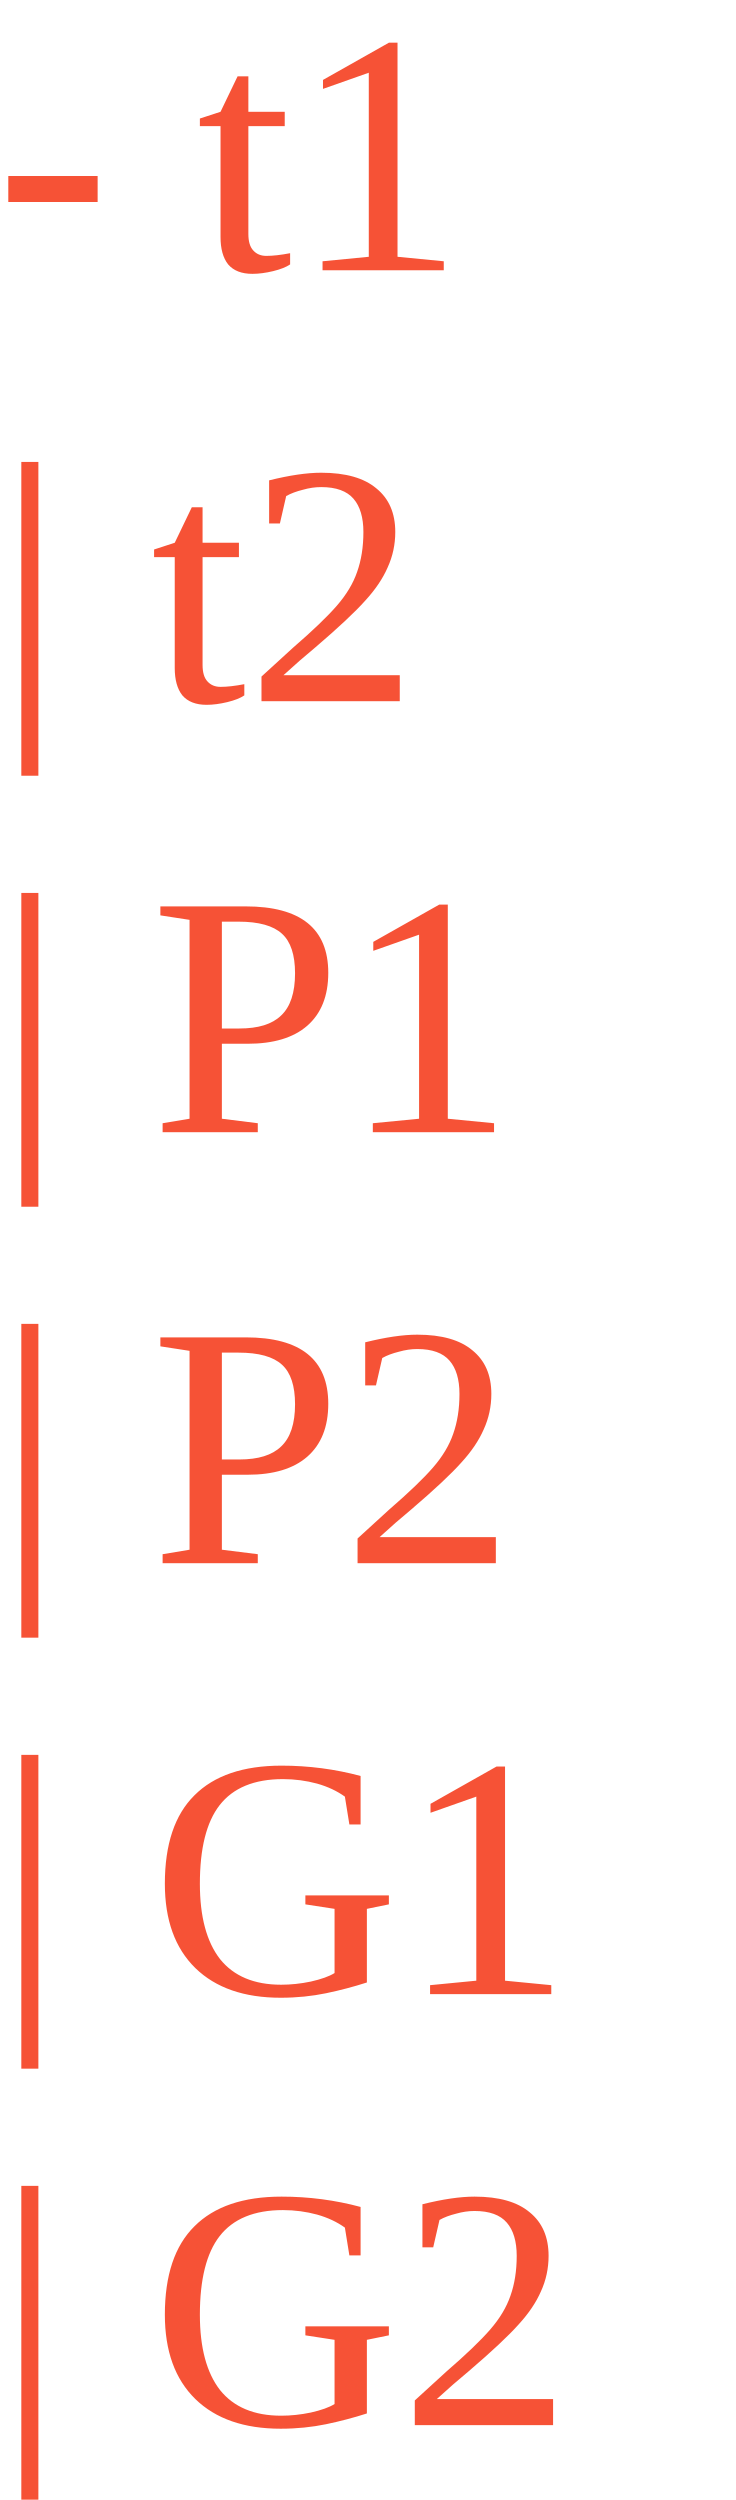
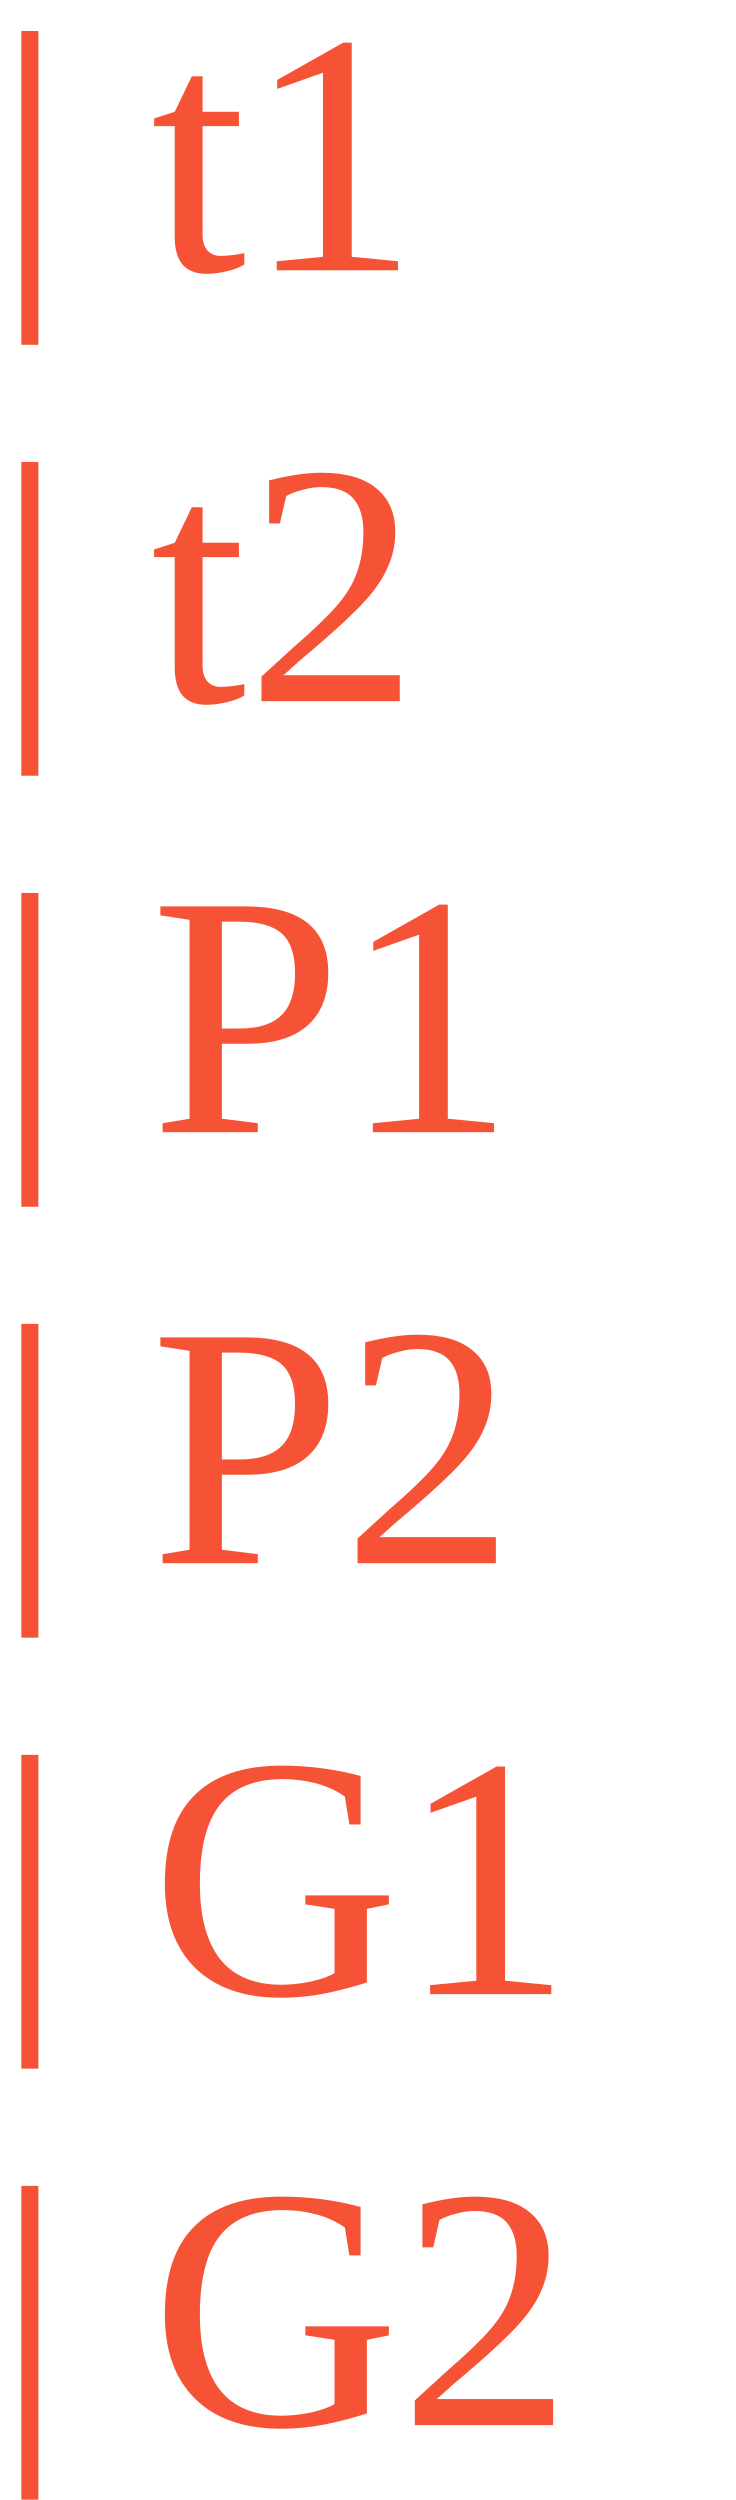
<svg xmlns="http://www.w3.org/2000/svg" width="6.769mm" height="23.022mm" viewBox="0 0 6.769 23.022" version="1.1" id="svg1">
  <defs id="defs1">
    <rect x="97.492" y="203.342" width="51.904" height="193.068" id="rect1" />
  </defs>
  <g id="layer1" transform="translate(-25.64902,-54.53544)">
    <text xml:space="preserve" id="text1" style="white-space:pre;shape-inside:url(#rect1);display:inline;fill:#f65236;fill-opacity:1;fill-rule:evenodd;stroke:none;stroke-opacity:1" transform="matrix(0.2645833,0,0,0.2645833,-0.1892796,0.3351499)">
-       <tspan x="97.492" y="214.26" id="tspan2">- t1
+       <tspan x="97.492" y="214.26" id="tspan2">| t1
</tspan>
      <tspan x="97.492" y="229.26" id="tspan8">| t2
</tspan>
      <tspan x="97.492" y="244.26" id="tspan9">| P1
</tspan>
      <tspan x="97.492" y="259.26" id="tspan10">| P2
</tspan>
      <tspan x="97.492" y="274.26" id="tspan11">| G1
</tspan>
      <tspan x="97.492" y="289.26" id="tspan12">| G2  </tspan>
    </text>
  </g>
</svg>
